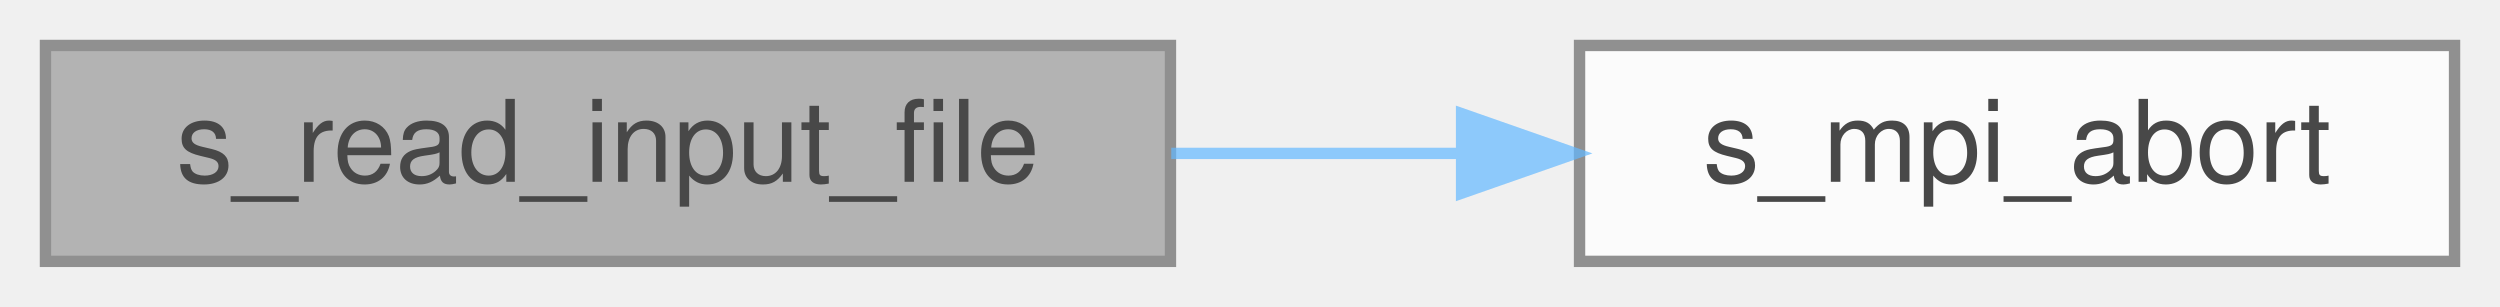
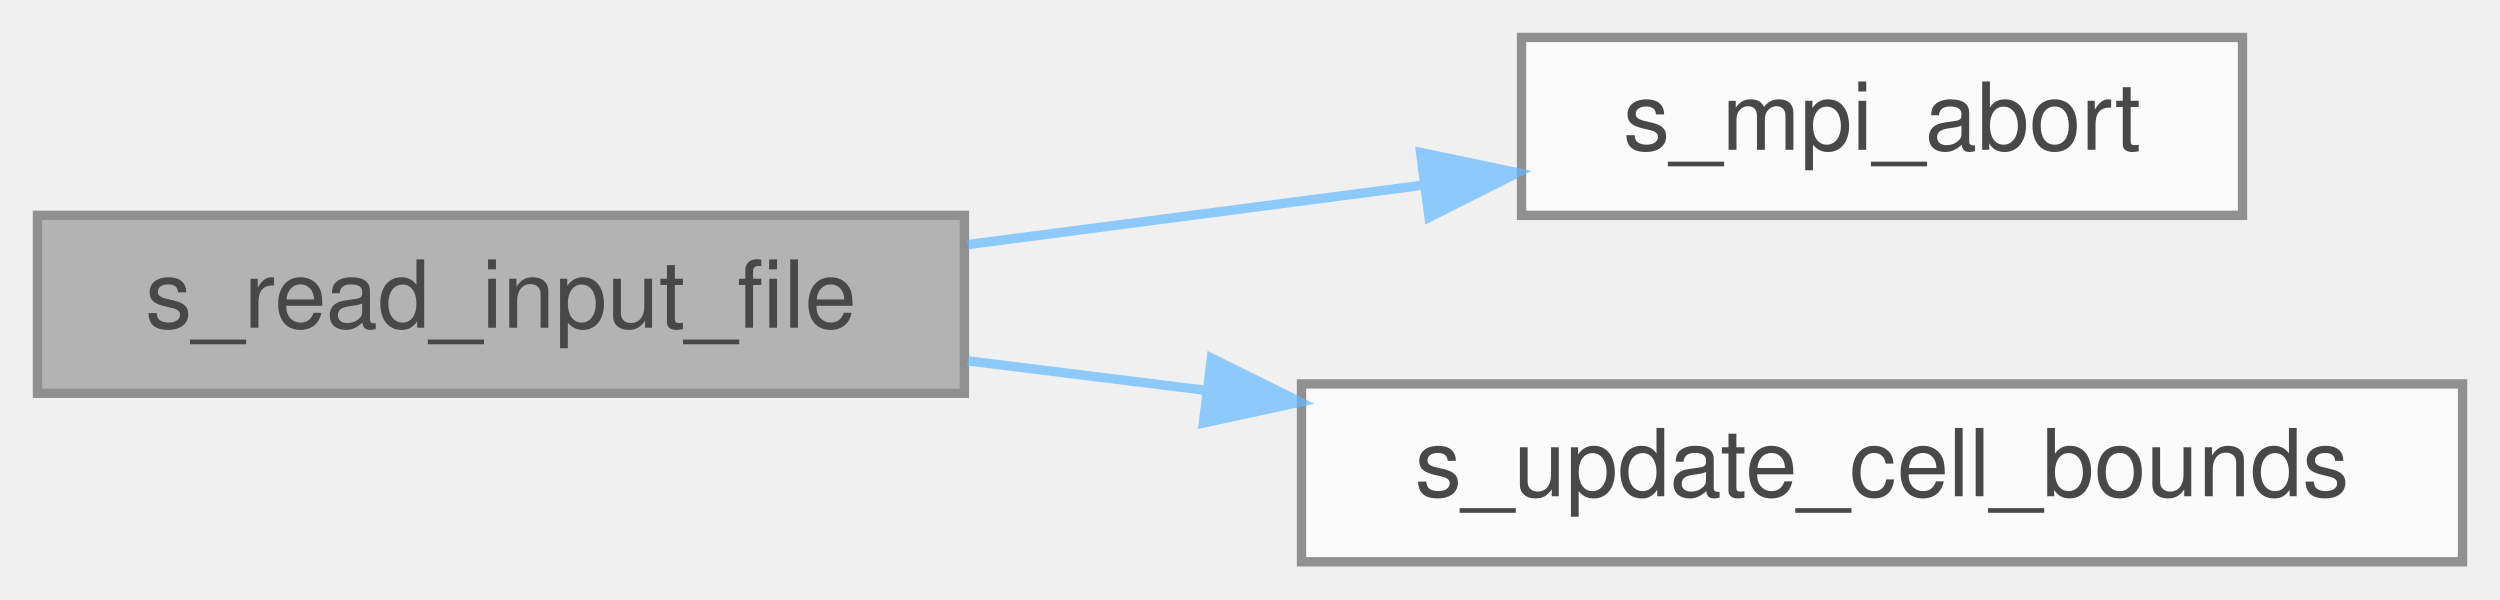
- <svg xmlns="http://www.w3.org/2000/svg" xmlns:xlink="http://www.w3.org/1999/xlink" width="220pt" height="27pt" viewBox="0.00 0.00 220.00 27.00">
+ <svg xmlns="http://www.w3.org/2000/svg" xmlns:xlink="http://www.w3.org/1999/xlink" width="267pt" height="64pt" viewBox="0.00 0.00 267.00 64.00">
  <svg id="main" version="1.1" xml:space="preserve">
    <style type="text/css">
.node, .edge {opacity: 0.7;}
.node.selected, .edge.selected {opacity: 1;}
.edge:hover path { stroke: red; }
.edge:hover polygon { stroke: red; fill: red; }
</style>
    <svg id="graph" class="graph">
-       <g id="graph0" class="graph" transform="scale(1 1) rotate(0) translate(4 23)">
+       <g id="graph0" class="graph" transform="scale(1 1) rotate(0) translate(4 60)">
        <g id="Node000001" class="node">
          <g id="a_Node000001">
            <a xlink:title="The purpose of this procedure is to first verify that an input file has been made available by the us...">
-               <polygon fill="#999999" stroke="#666666" points="99,-19 0,-19 0,0 99,0 99,-19" />
-               <text text-anchor="middle" x="49.5" y="-7" font-family="Helvetica,sans-Serif" font-size="10.00">s_read_input_file</text>
+               <polygon fill="#999999" stroke="#666666" points="99,-37 0,-37 0,-18 99,-18 99,-37" />
+               <text text-anchor="middle" x="49.5" y="-25" font-family="Helvetica,sans-Serif" font-size="10.00">s_read_input_file</text>
            </a>
          </g>
        </g>
        <g id="Node000002" class="node">
          <g id="a_Node000002">
            <a xlink:href="m__mpi__common_8fpp_8f90.html#adbcc47e90968ff0f14ccc2ca3c47586a" target="_top" xlink:title="The subroutine terminates the MPI execution environment.">
-               <polygon fill="white" stroke="#666666" points="212,-19 135,-19 135,0 212,0 212,-19" />
-               <text text-anchor="middle" x="173.5" y="-7" font-family="Helvetica,sans-Serif" font-size="10.00">s_mpi_abort</text>
+               <polygon fill="white" stroke="#666666" points="235.5,-56 158.5,-56 158.5,-37 235.5,-37 235.5,-56" />
+               <text text-anchor="middle" x="197" y="-44" font-family="Helvetica,sans-Serif" font-size="10.00">s_mpi_abort</text>
            </a>
          </g>
        </g>
        <g id="edge1_Node000001_Node000002" class="edge">
          <g id="a_edge1_Node000001_Node000002">
            <a xlink:title=" ">
-               <path fill="none" stroke="#63b8ff" d="M99.07,-9.5C107.48,-9.5 116.22,-9.5 124.61,-9.5" />
-               <polygon fill="#63b8ff" stroke="#63b8ff" points="124.62,-13 134.62,-9.5 124.62,-6 124.62,-13" />
+               <path fill="none" stroke="#63b8ff" d="M99.35,-33.88C115.07,-35.93 132.45,-38.2 148.09,-40.24" />
+               <polygon fill="#63b8ff" stroke="#63b8ff" points="147.72,-43.72 158.09,-41.55 148.62,-36.78 147.72,-43.72" />
+             </a>
+           </g>
+         </g>
+         <g id="Node000003" class="node">
+           <g id="a_Node000003">
+             <a xlink:href="m__helper__basic_8fpp_8f90.html#a14ee7b0da061150d7ba4590f8f059012" target="_top" xlink:title="Updates the min and max number of cells in each set of axes.">
+               <polygon fill="white" stroke="#666666" points="259,-19 135,-19 135,0 259,0 259,-19" />
+               <text text-anchor="middle" x="197" y="-7" font-family="Helvetica,sans-Serif" font-size="10.00">s_update_cell_bounds</text>
+             </a>
+           </g>
+         </g>
+         <g id="edge2_Node000001_Node000003" class="edge">
+           <g id="a_edge2_Node000001_Node000003">
+             <a xlink:title=" ">
+               <path fill="none" stroke="#63b8ff" d="M99.35,-21.46C107.54,-20.44 116.19,-19.37 124.8,-18.31" />
+               <polygon fill="#63b8ff" stroke="#63b8ff" points="125.38,-21.76 134.87,-17.06 124.52,-14.82 125.38,-21.76" />
            </a>
          </g>
        </g>
      </g>
    </svg>
  </svg>
  <style type="text/css">

[data-mouse-over-selected='false'] { opacity: 0.7; }
[data-mouse-over-selected='true']  { opacity: 1.0; }

</style>
</svg>
